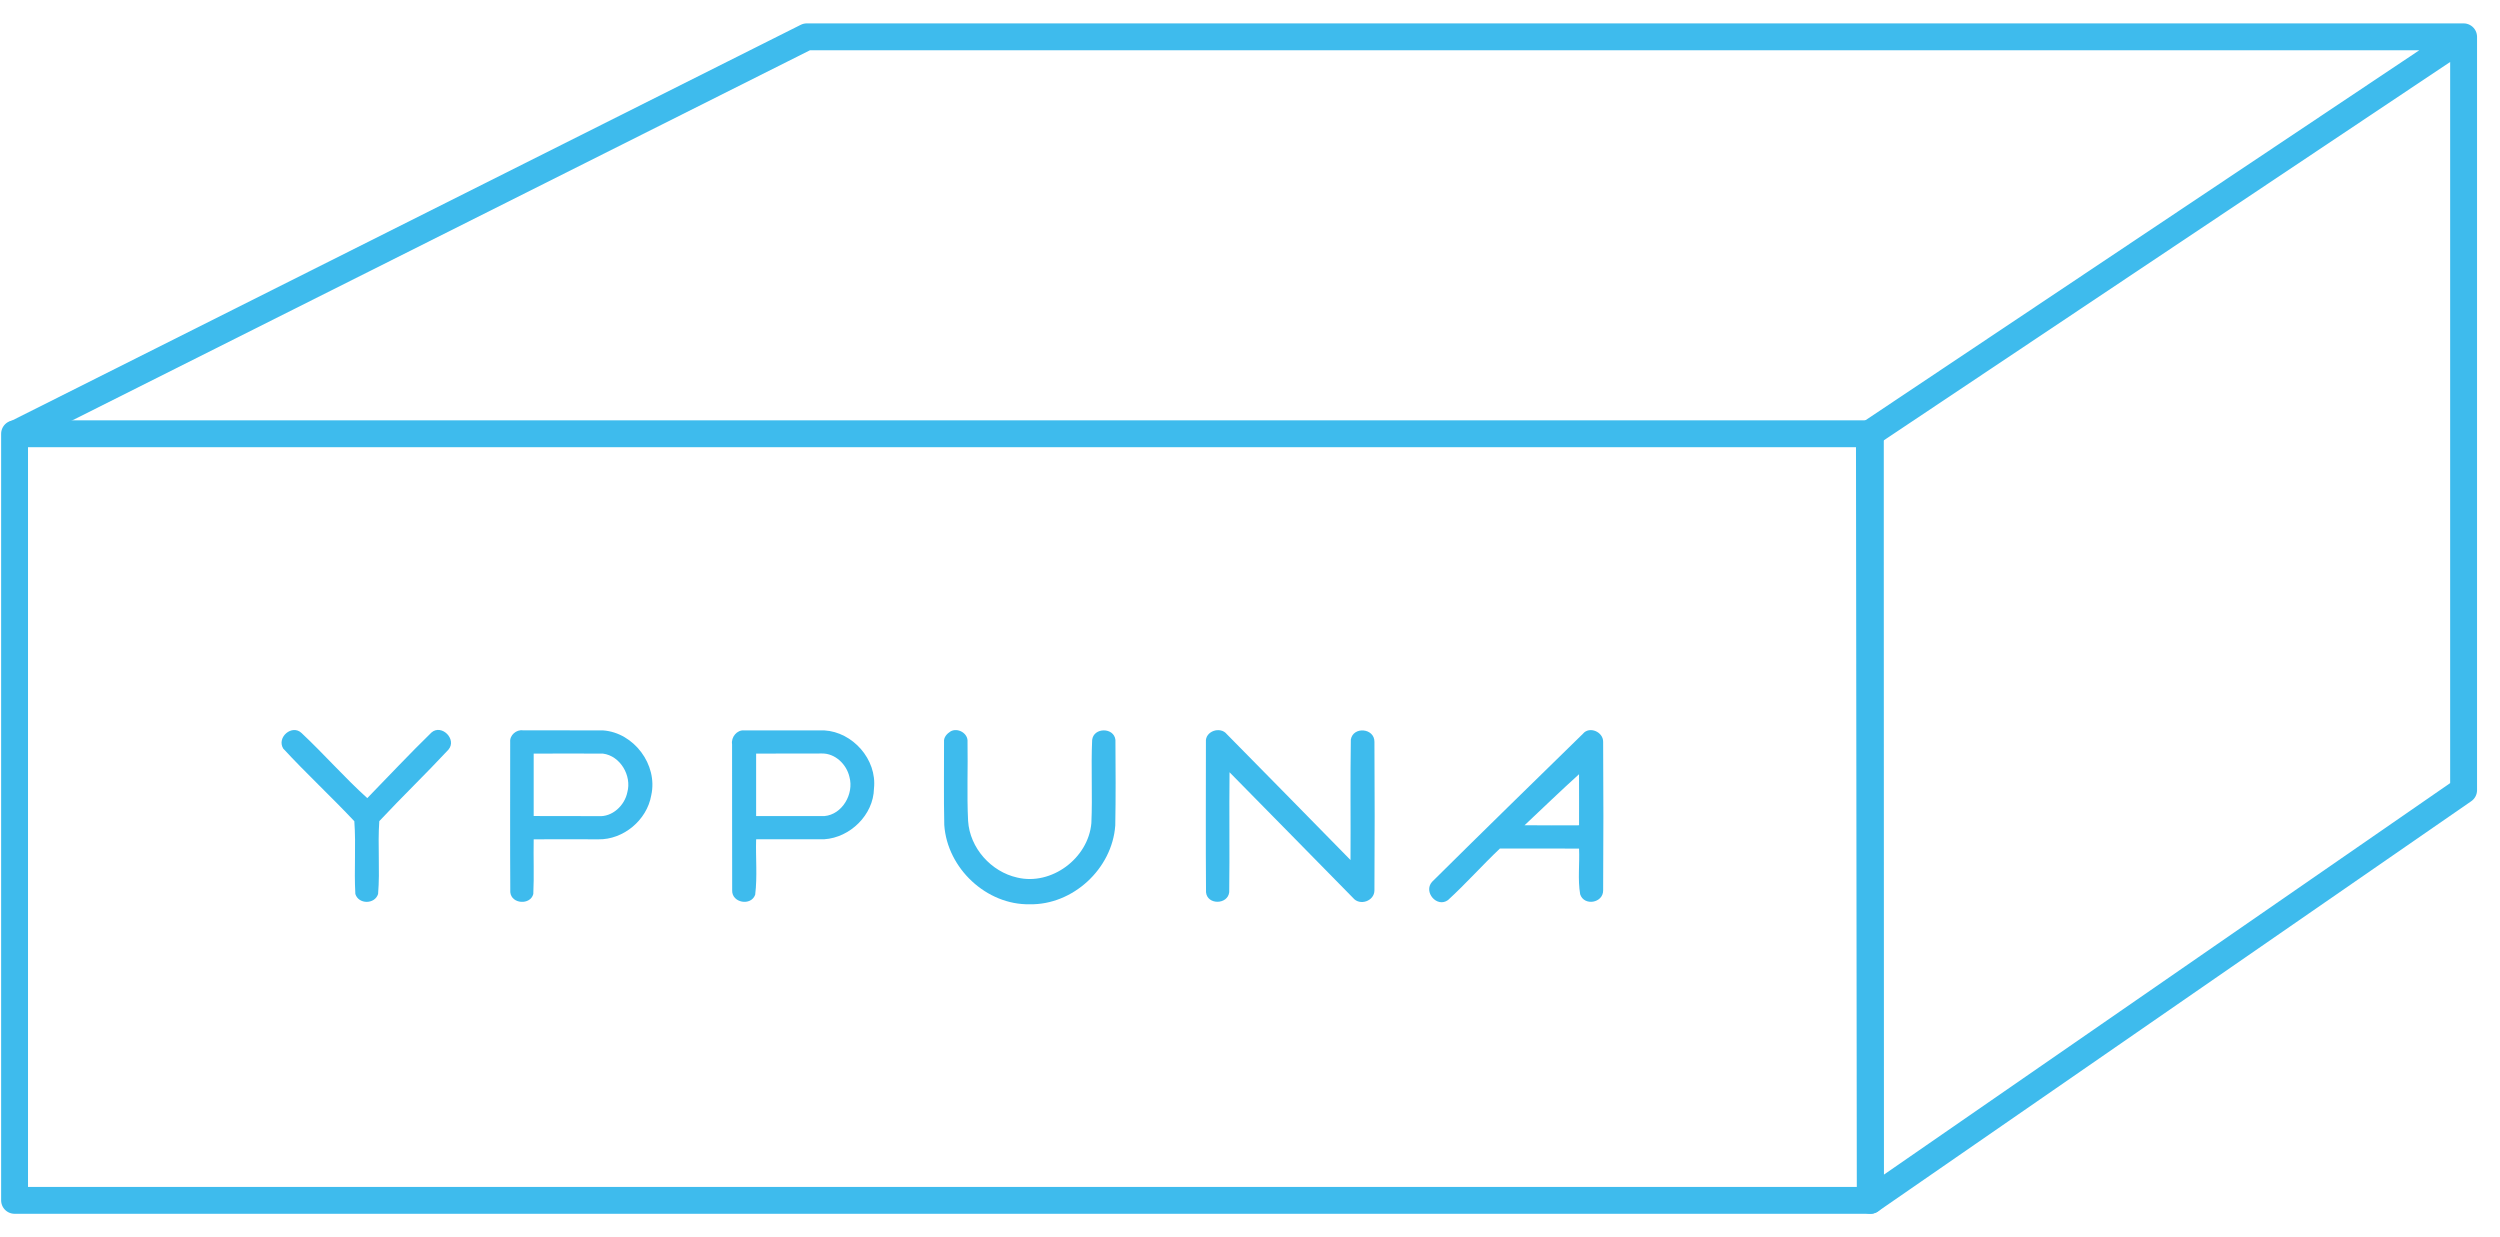
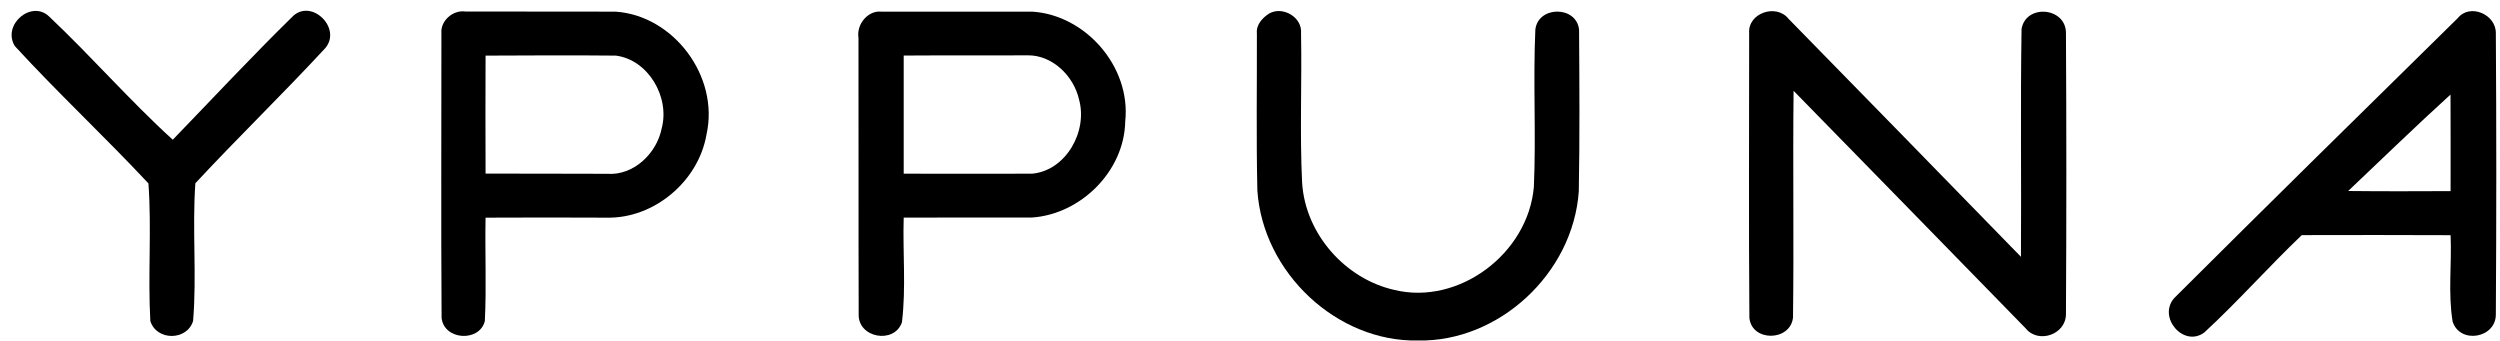
- <svg xmlns="http://www.w3.org/2000/svg" width="93px" height="46px" viewBox="0 0 93 46" version="1.1">
+ <svg xmlns="http://www.w3.org/2000/svg" width="110px" height="15px" viewBox="0 0 110 15" version="1.1">
  <defs />
  <g id="Page-1" stroke="none" stroke-width="1" fill="none" fill-rule="evenodd">
-     <g id="WEB_Buttons-guideline" transform="translate(-225, -578)">
-       <g id="Logo" transform="translate(225, 579)">
-         <polygon id="Stroke-10" stroke="#3EBBED" stroke-linecap="round" stroke-linejoin="round" points="0.542 43.653 69.577 43.653 69.577 15.137 0.542 15.137" />
-         <path d="M10.536,26.847 C10.281,26.427 10.868,25.932 11.217,26.268 C12.055,27.053 12.813,27.923 13.663,28.69 C14.456,27.875 15.235,27.044 16.049,26.251 C16.423,25.92 17.011,26.501 16.681,26.888 C15.843,27.789 14.952,28.645 14.11,29.546 C14.045,30.446 14.14,31.356 14.065,32.256 C13.943,32.647 13.339,32.647 13.219,32.256 C13.168,31.355 13.247,30.446 13.181,29.549 C12.318,28.63 11.391,27.773 10.536,26.847" id="Fill-11" fill="#3EBBED" />
-         <path d="M19.853,27.035 C19.85,27.808 19.85,28.582 19.853,29.356 C20.655,29.36 21.459,29.355 22.262,29.36 C22.775,29.398 23.238,28.967 23.337,28.471 C23.506,27.852 23.073,27.118 22.433,27.035 C21.573,27.027 20.712,27.032 19.853,27.035 M18.979,26.6 C18.956,26.348 19.212,26.133 19.451,26.168 C20.445,26.173 21.44,26.166 22.434,26.171 C23.573,26.251 24.482,27.443 24.226,28.586 C24.065,29.514 23.184,30.24 22.259,30.223 C21.458,30.22 20.655,30.218 19.853,30.223 C19.84,30.9 19.872,31.579 19.839,32.257 C19.731,32.678 19.026,32.634 18.983,32.192 C18.971,30.328 18.98,28.462 18.979,26.6" id="Fill-12" fill="#3EBBED" />
-         <path d="M28.128,27.034 C28.13,27.808 28.13,28.582 28.128,29.358 C28.976,29.359 29.825,29.36 30.669,29.358 C31.334,29.299 31.774,28.533 31.599,27.901 C31.493,27.433 31.07,27.024 30.581,27.03 C29.763,27.036 28.947,27.028 28.128,27.034 M27.233,26.685 C27.19,26.422 27.418,26.144 27.684,26.171 L30.667,26.171 C31.719,26.232 32.629,27.249 32.512,28.33 C32.494,29.318 31.62,30.158 30.666,30.22 C29.82,30.223 28.975,30.217 28.128,30.222 C28.107,30.907 28.177,31.6 28.093,32.282 C27.942,32.717 27.219,32.589 27.237,32.121 C27.231,30.31 27.237,28.496 27.233,26.685" id="Fill-13" fill="#3EBBED" />
-         <path d="M35.362,26.207 C35.628,26.057 36.021,26.279 35.992,26.599 C36.01,27.577 35.965,28.557 36.013,29.534 C36.075,30.548 36.872,31.43 37.84,31.645 C39.108,31.951 40.484,30.935 40.599,29.62 C40.645,28.589 40.582,27.554 40.628,26.525 C40.682,26.053 41.443,26.051 41.494,26.525 C41.501,27.584 41.508,28.645 41.488,29.705 C41.375,31.326 39.9,32.672 38.303,32.639 C36.705,32.67 35.237,31.309 35.127,29.689 C35.104,28.658 35.121,27.628 35.118,26.599 C35.1,26.427 35.229,26.29 35.362,26.207" id="Fill-14" fill="#3EBBED" />
-         <path d="M44.86,26.6 C44.826,26.198 45.397,26.007 45.638,26.311 C47.174,27.868 48.707,29.43 50.239,30.993 C50.249,29.499 50.227,28.006 50.251,26.512 C50.335,26.014 51.133,26.081 51.129,26.595 C51.14,28.436 51.14,30.28 51.129,32.121 C51.128,32.523 50.582,32.708 50.333,32.402 C48.802,30.846 47.274,29.283 45.739,27.728 C45.722,29.217 45.747,30.704 45.727,32.19 C45.673,32.658 44.912,32.67 44.864,32.194 C44.85,30.33 44.86,28.464 44.86,26.6" id="Fill-15" fill="#3EBBED" />
-         <path d="M56.714,29.699 C57.389,29.706 58.066,29.704 58.741,29.701 C58.74,29.067 58.744,28.433 58.74,27.801 C58.054,28.421 57.388,29.065 56.714,29.699 M58.887,26.294 C59.125,26.003 59.644,26.224 59.637,26.598 C59.649,28.437 59.649,30.279 59.637,32.12 C59.643,32.595 58.927,32.717 58.782,32.267 C58.688,31.711 58.767,31.133 58.741,30.568 C57.76,30.562 56.779,30.565 55.796,30.566 C55.138,31.19 54.533,31.872 53.865,32.483 C53.457,32.781 52.94,32.183 53.271,31.806 C55.133,29.96 57.011,28.128 58.887,26.294" id="Fill-16" fill="#3EBBED" />
-         <polyline id="Stroke-17" stroke="#3EBBED" stroke-linecap="round" stroke-linejoin="round" points="91.646 0.37 91.646 28.394 69.577 43.653 69.542 15.137 91.646 0.37 30.012 0.37 0.579 15.137" />
+     <g id="logo" fill="#000000">
+       <g id="pixel-perfect">
+         <g id="Homepage-Final">
+           <g id="fixed-header">
+             <g id="logo">
+               <g id="Logo">
+                 <path d="M0.65,2.024 C0.082,1.086 1.388,-0.022 2.164,0.729 C4.028,2.487 5.714,4.431 7.602,6.148 C9.366,4.324 11.098,2.465 12.908,0.693 C13.738,-0.048 15.046,1.252 14.312,2.117 C12.448,4.133 10.469,6.048 8.596,8.062 C8.453,10.075 8.663,12.113 8.496,14.124 C8.225,15.001 6.883,15.001 6.615,14.124 C6.502,12.109 6.677,10.075 6.531,8.07 C4.612,6.015 2.55,4.096 0.65,2.024" id="Fill-11" />
+                 <path d="M21.365,2.447 C21.358,4.174 21.358,5.907 21.365,7.638 C23.148,7.647 24.935,7.635 26.72,7.647 C27.861,7.733 28.89,6.768 29.112,5.658 C29.487,4.273 28.523,2.632 27.1,2.447 C25.189,2.427 23.276,2.439 21.365,2.447 M19.422,1.473 C19.37,0.909 19.94,0.429 20.47,0.506 C22.681,0.517 24.893,0.502 27.102,0.514 C29.636,0.692 31.657,3.359 31.087,5.914 C30.73,7.991 28.771,9.615 26.714,9.577 C24.932,9.571 23.148,9.565 21.365,9.577 C21.335,11.092 21.408,12.612 21.333,14.128 C21.094,15.068 19.525,14.97 19.43,13.981 C19.403,9.811 19.423,5.637 19.422,1.473" id="Fill-12" />
+                 <path d="M39.763,2.444 C39.766,4.174 39.766,5.907 39.763,7.642 C41.648,7.645 43.535,7.647 45.412,7.642 C46.89,7.51 47.868,5.796 47.479,4.383 C47.244,3.337 46.304,2.422 45.218,2.434 C43.398,2.447 41.583,2.43 39.763,2.444 M37.773,1.663 C37.678,1.074 38.185,0.453 38.775,0.512 L45.408,0.512 C47.746,0.648 49.771,2.924 49.51,5.342 C49.469,7.554 47.527,9.432 45.406,9.571 C43.525,9.577 41.646,9.564 39.763,9.575 C39.716,11.107 39.871,12.657 39.685,14.183 C39.348,15.156 37.742,14.869 37.782,13.822 C37.769,9.771 37.782,5.714 37.773,1.663" id="Fill-13" />
+                 <path d="M55.847,0.593 C56.438,0.258 57.311,0.754 57.246,1.471 C57.287,3.658 57.186,5.851 57.293,8.037 C57.432,10.304 59.204,12.278 61.357,12.758 C64.174,13.443 67.234,11.171 67.49,8.227 C67.592,5.922 67.452,3.607 67.555,1.304 C67.675,0.248 69.366,0.244 69.479,1.304 C69.495,3.674 69.51,6.048 69.467,8.418 C69.215,12.044 65.937,15.055 62.386,14.982 C58.832,15.051 55.568,12.007 55.324,8.382 C55.272,6.077 55.309,3.772 55.303,1.471 C55.264,1.086 55.55,0.78 55.847,0.593" id="Fill-14" />
+                 <path d="M76.963,1.473 C76.888,0.573 78.157,0.146 78.694,0.826 C82.108,4.309 85.516,7.804 88.922,11.3 C88.944,7.957 88.896,4.617 88.948,1.276 C89.135,0.161 90.911,0.312 90.902,1.462 C90.925,5.58 90.925,9.704 90.902,13.824 C90.899,14.722 89.685,15.137 89.133,14.451 C85.729,10.97 82.33,7.474 78.918,3.996 C78.88,7.326 78.936,10.652 78.892,13.977 C78.772,15.025 77.079,15.05 76.973,13.986 C76.941,9.817 76.963,5.643 76.963,1.473" id="Fill-15" />
+                 <path d="M103.319,8.404 C104.82,8.421 106.325,8.416 107.826,8.409 C107.823,6.992 107.833,5.573 107.823,4.16 C106.298,5.546 104.817,6.986 103.319,8.404 M108.15,0.789 C108.68,0.138 109.833,0.631 109.817,1.467 C109.844,5.582 109.844,9.703 109.817,13.822 C109.831,14.884 108.238,15.156 107.916,14.15 C107.708,12.906 107.883,11.613 107.826,10.348 C105.644,10.335 103.462,10.343 101.278,10.345 C99.814,11.74 98.47,13.266 96.985,14.633 C96.078,15.3 94.928,13.961 95.663,13.118 C99.804,8.989 103.979,4.89 108.15,0.789" id="Fill-16" />
+               </g>
+             </g>
+           </g>
+         </g>
      </g>
    </g>
  </g>
</svg>
